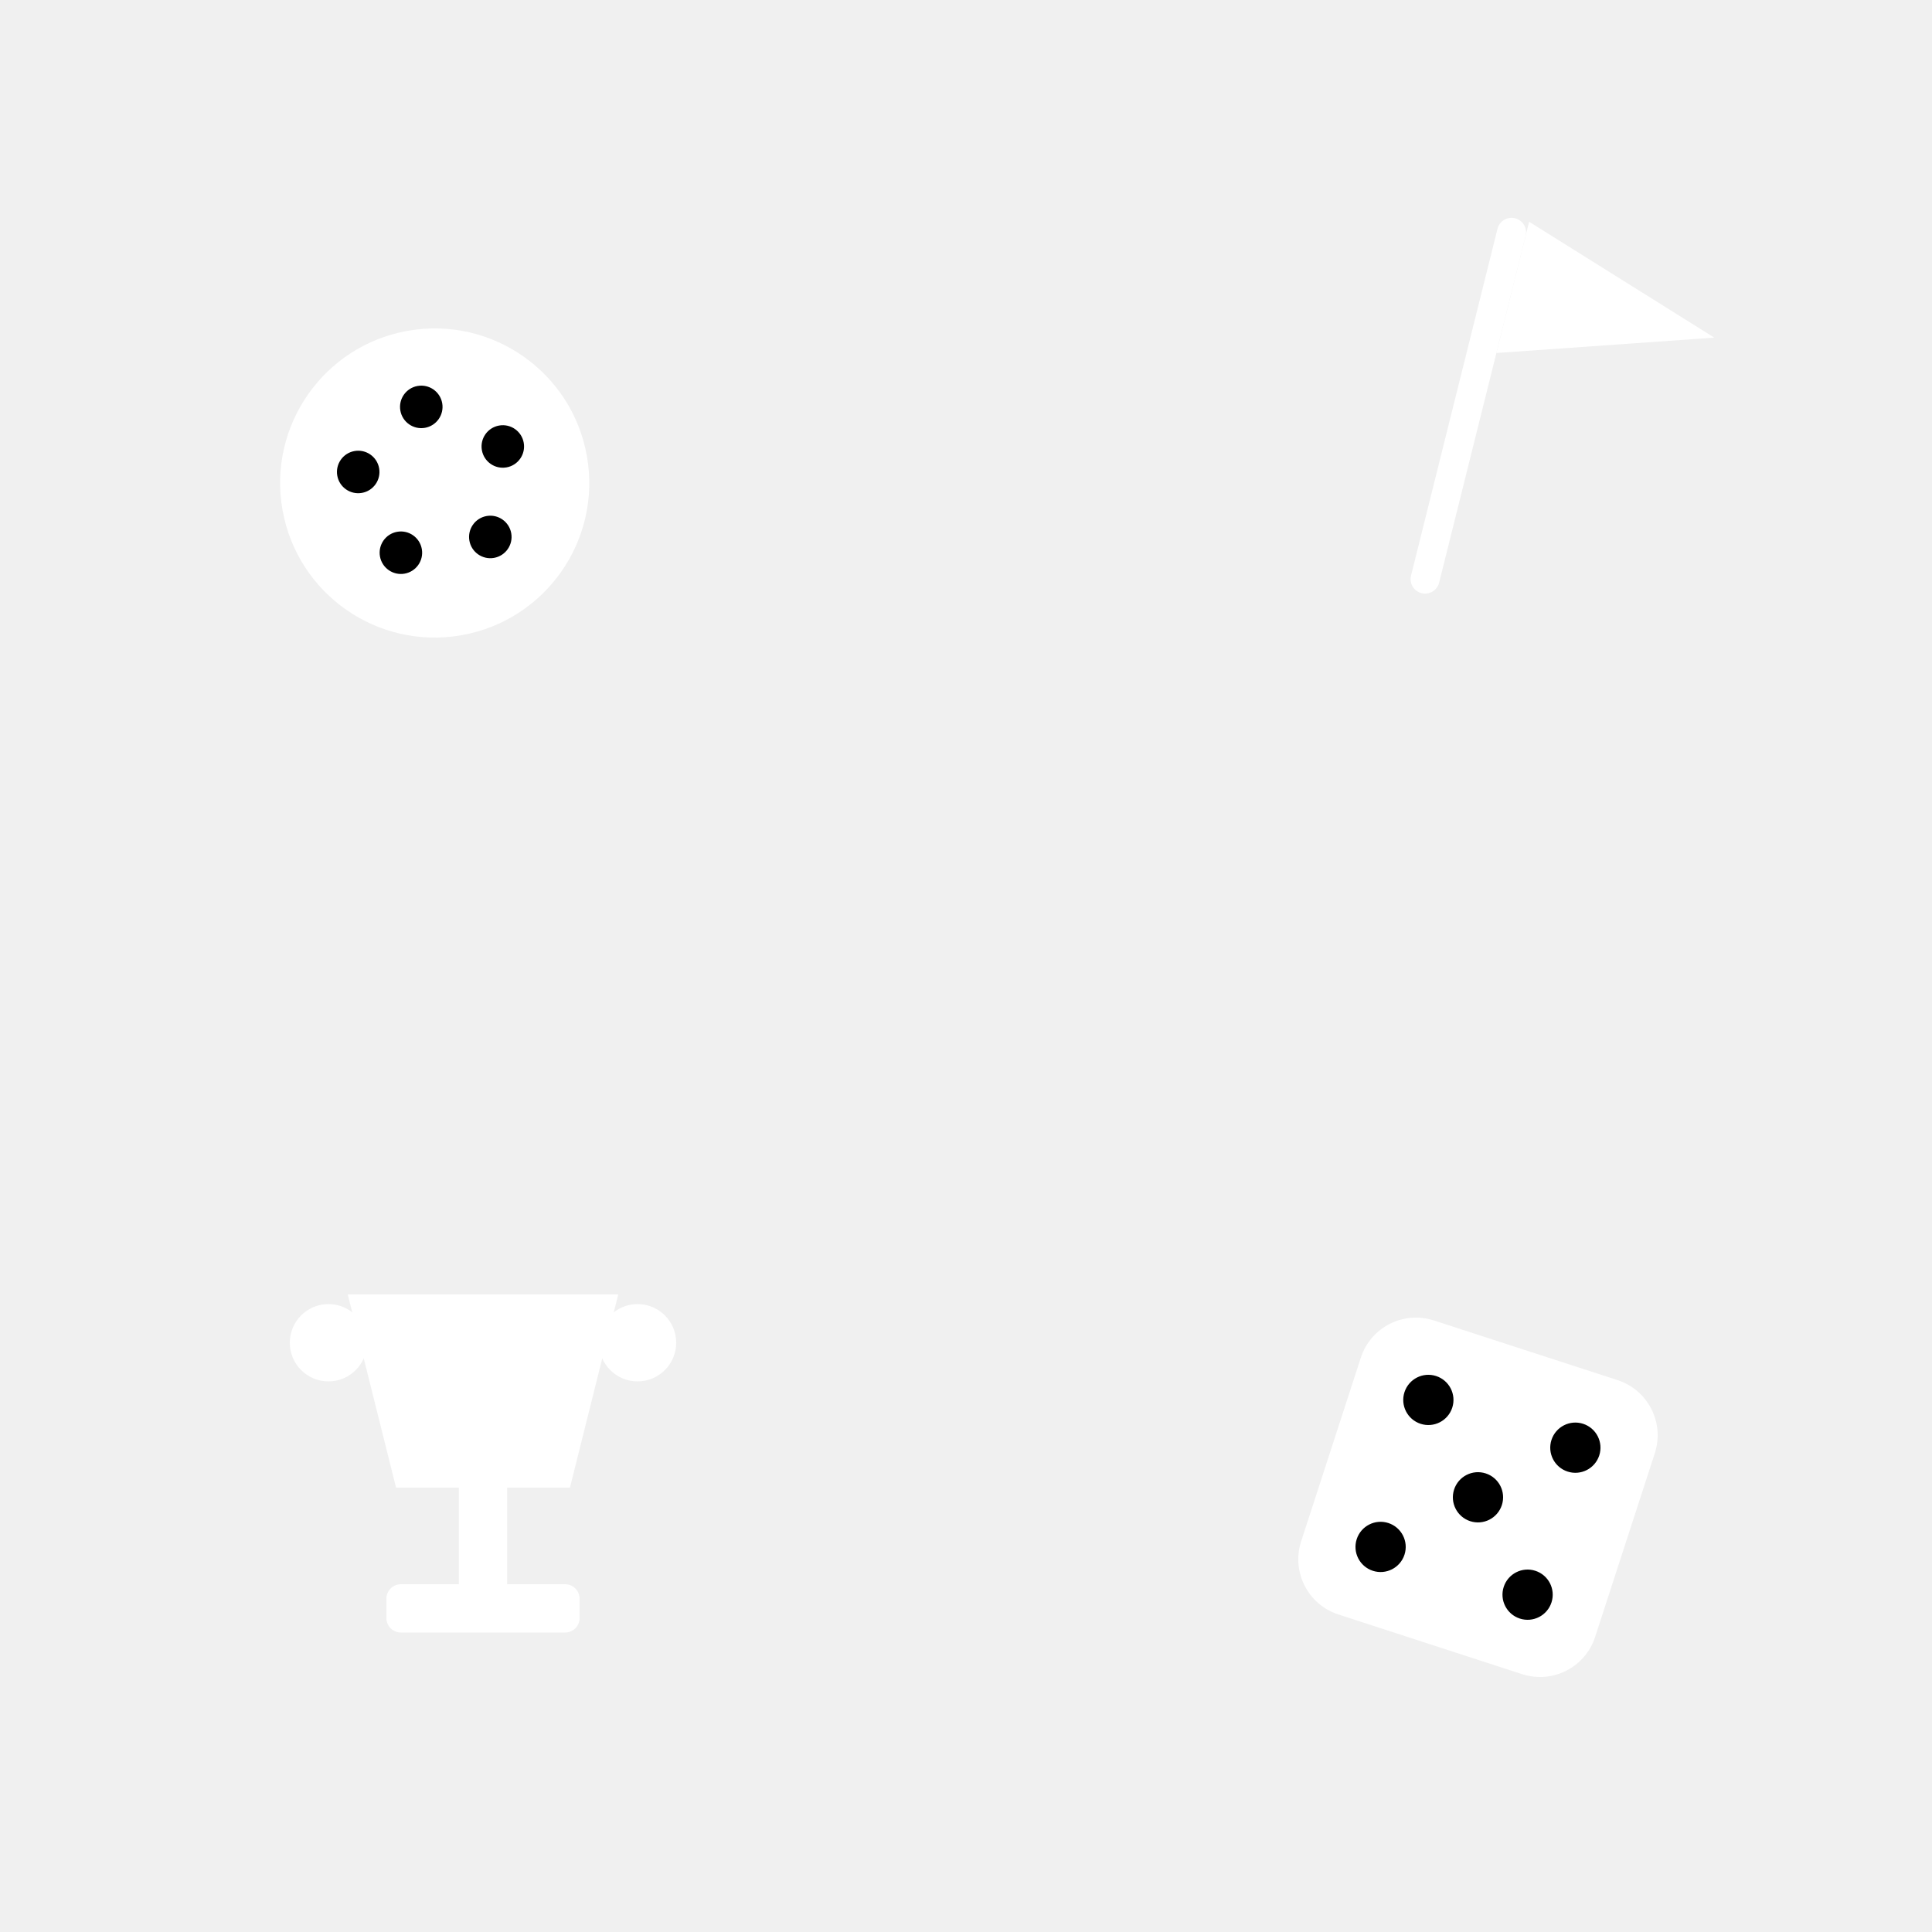
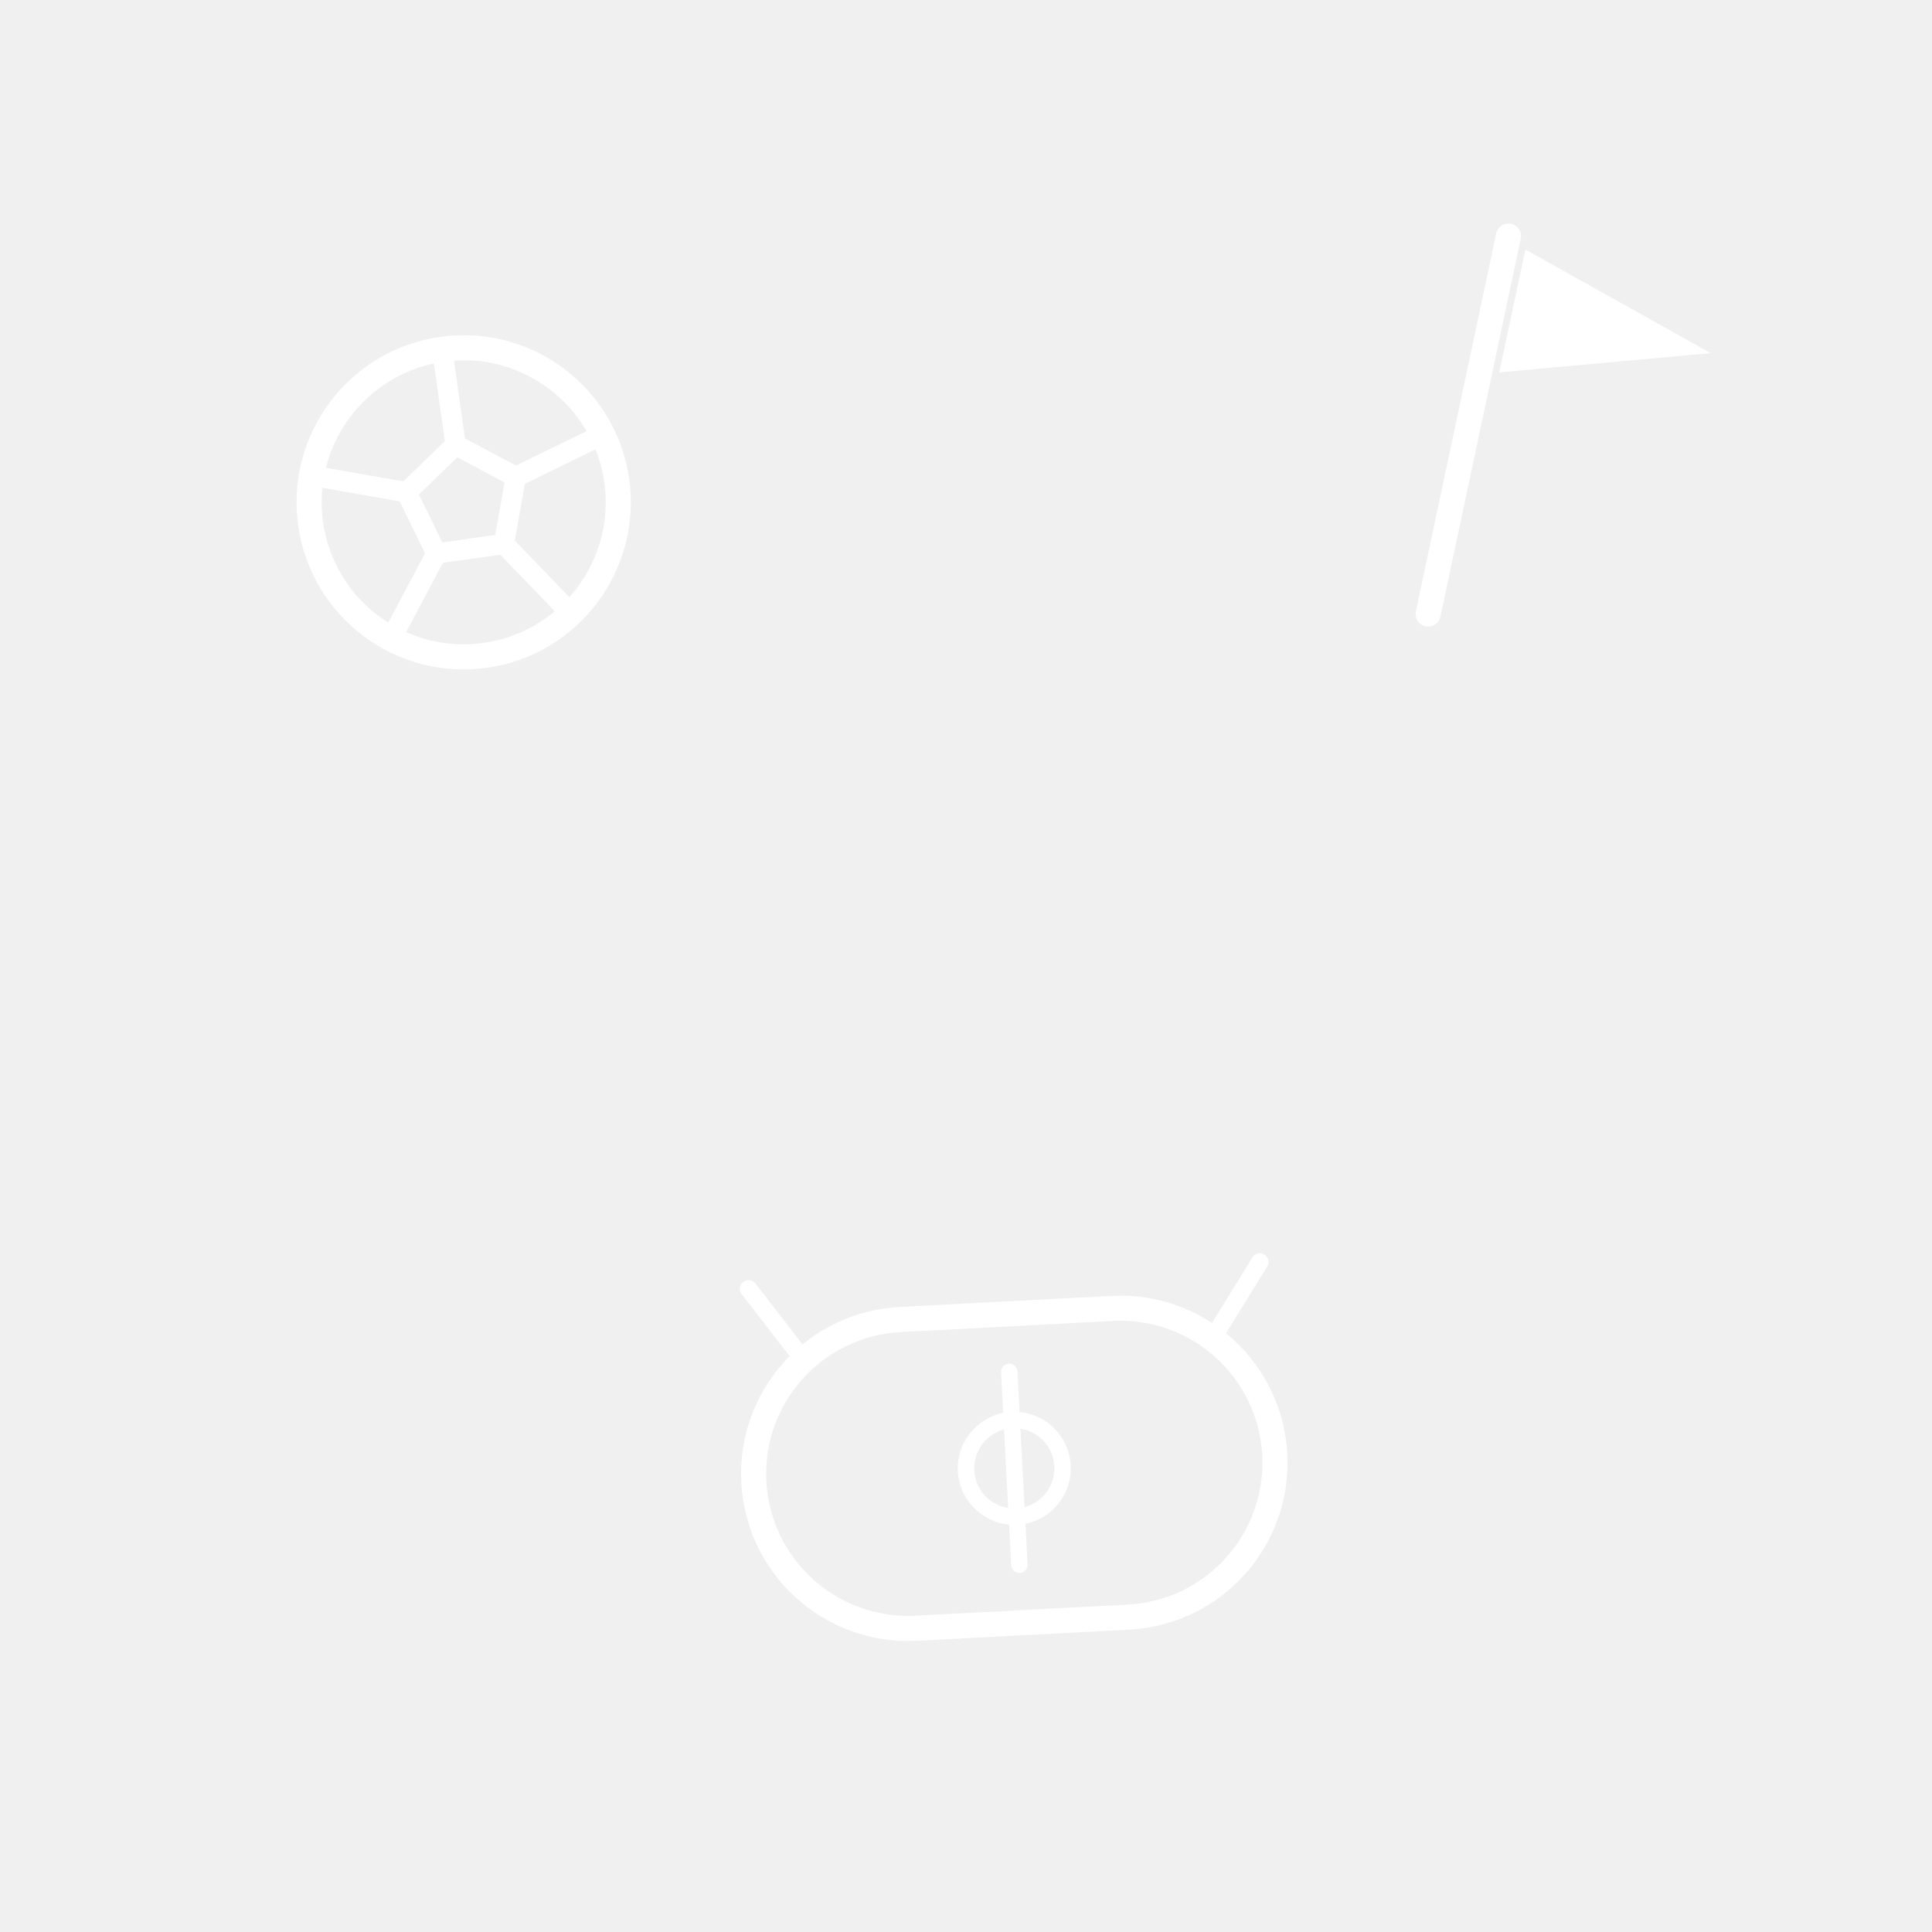
<svg xmlns="http://www.w3.org/2000/svg" viewBox="0 0 200 200">
-   <g fill="#fff">
-     <g transform="translate(45 50) rotate(-10)">
-       <circle r="16" />
-       <g fill="#000">
-         <circle cx="0" cy="-8" r="2.2" />
-         <circle cx="7.6" cy="-2.5" r="2.2" />
-         <circle cx="4.7" cy="6.5" r="2.2" />
-         <circle cx="-4.7" cy="6.5" r="2.2" />
-         <circle cx="-7.6" cy="-2.5" r="2.2" />
-       </g>
+   <g fill="none" stroke="#fff" stroke-linecap="round" stroke-linejoin="round">
+     <g transform="translate(48 52) rotate(-8)">
+       <circle r="16" stroke-width="2.6" />
+       <polygon points="0,-6 5.71,-1.85 3.53,4.85 -3.53,4.85 -5.71,-1.85" stroke-width="2.1" />
+       <line x1="0" y1="-6" x2="0" y2="-16" stroke-width="2.1" />
+       <line x1="5.71" y1="-1.85" x2="15.22" y2="-4.94" stroke-width="2.1" />
+       <line x1="3.53" y1="4.85" x2="9.4" y2="12.94" stroke-width="2.1" />
+       <line x1="-3.53" y1="4.85" x2="-9.4" y2="12.94" stroke-width="2.1" />
+       <line x1="-5.71" y1="-1.85" x2="-15.22" y2="-4.94" stroke-width="2.1" />
    </g>
-     <g transform="translate(152 42) rotate(14)">
-       <rect x="-1.5" y="-20" width="3" height="40" rx="1.5" />
-       <polygon points="1.5,-20 23,-13 1.5,-6" />
+     <g transform="translate(152 44) rotate(12)">
+       <line x1="0" y1="-20" x2="0" y2="20" stroke-width="2.6" />
+       <path d="M 2,-19 L 23,-12.5 L 2,-6 Z" fill="#fff" stroke="none" />
    </g>
-     <g transform="translate(50 152)">
-       <path d="M -14,-18 L 14,-18 L 9,2 L -9,2 Z" />
-       <circle cx="-16" cy="-13" r="4" />
-       <circle cx="16" cy="-13" r="4" />
-       <rect x="-2.5" y="2" width="5" height="10" />
-       <rect x="-10" y="12" width="20" height="5" rx="1.5" />
-     </g>
-     <g transform="translate(153 155) rotate(18)">
-       <rect x="-16" y="-16" width="32" height="32" rx="6" />
-       <g fill="#000">
-         <circle cx="-8" cy="-8" r="2.6" />
-         <circle cx="8" cy="-8" r="2.6" />
-         <circle cx="0" cy="0" r="2.6" />
-         <circle cx="-8" cy="8" r="2.6" />
-         <circle cx="8" cy="8" r="2.6" />
-       </g>
+     <g transform="translate(105 152) rotate(-3)">
+       <rect x="-27" y="-16" width="54" height="32" rx="16" stroke-width="2.6" />
+       <line x1="0" y1="-10" x2="0" y2="10" stroke-width="1.7" />
+       <circle cx="0" cy="0" r="5" stroke-width="1.7" />
+       <line x1="-22" y1="-13.5" x2="-26.5" y2="-20" stroke-width="1.8" />
+       <line x1="22" y1="-13.5" x2="26.5" y2="-20" stroke-width="1.8" />
    </g>
  </g>
</svg>
